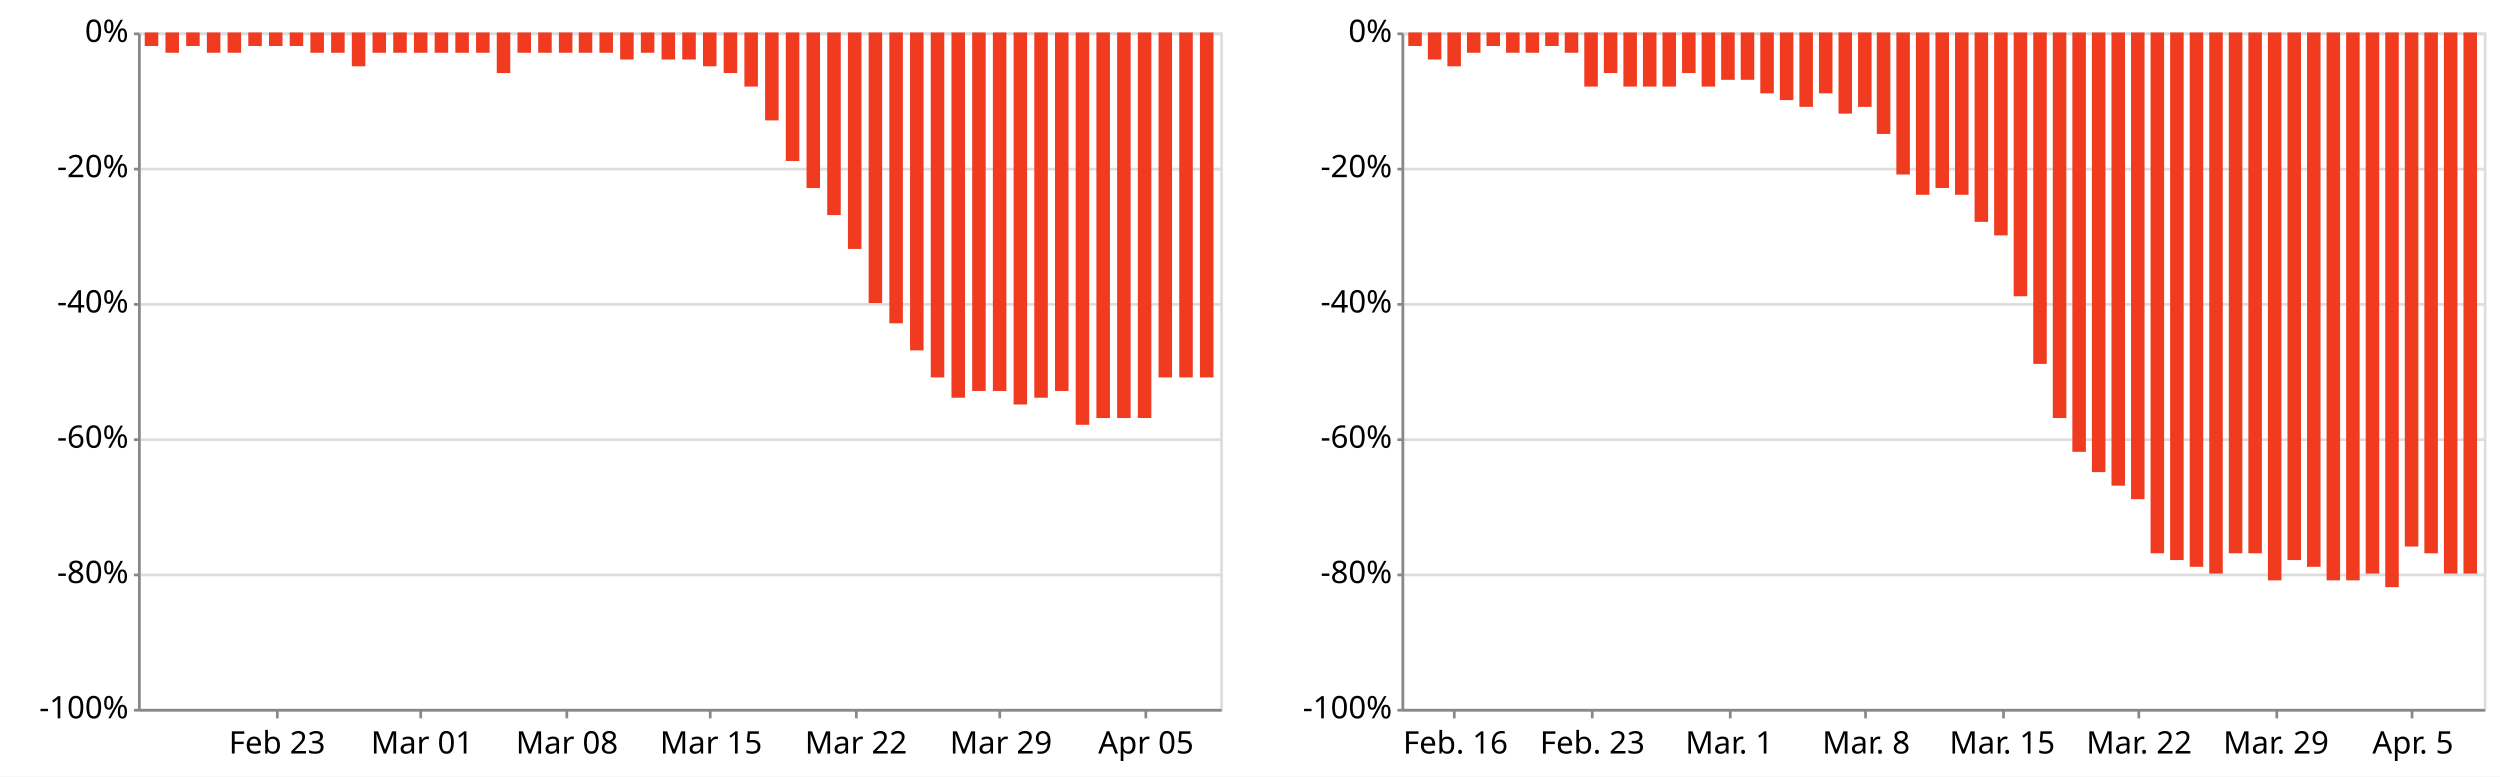
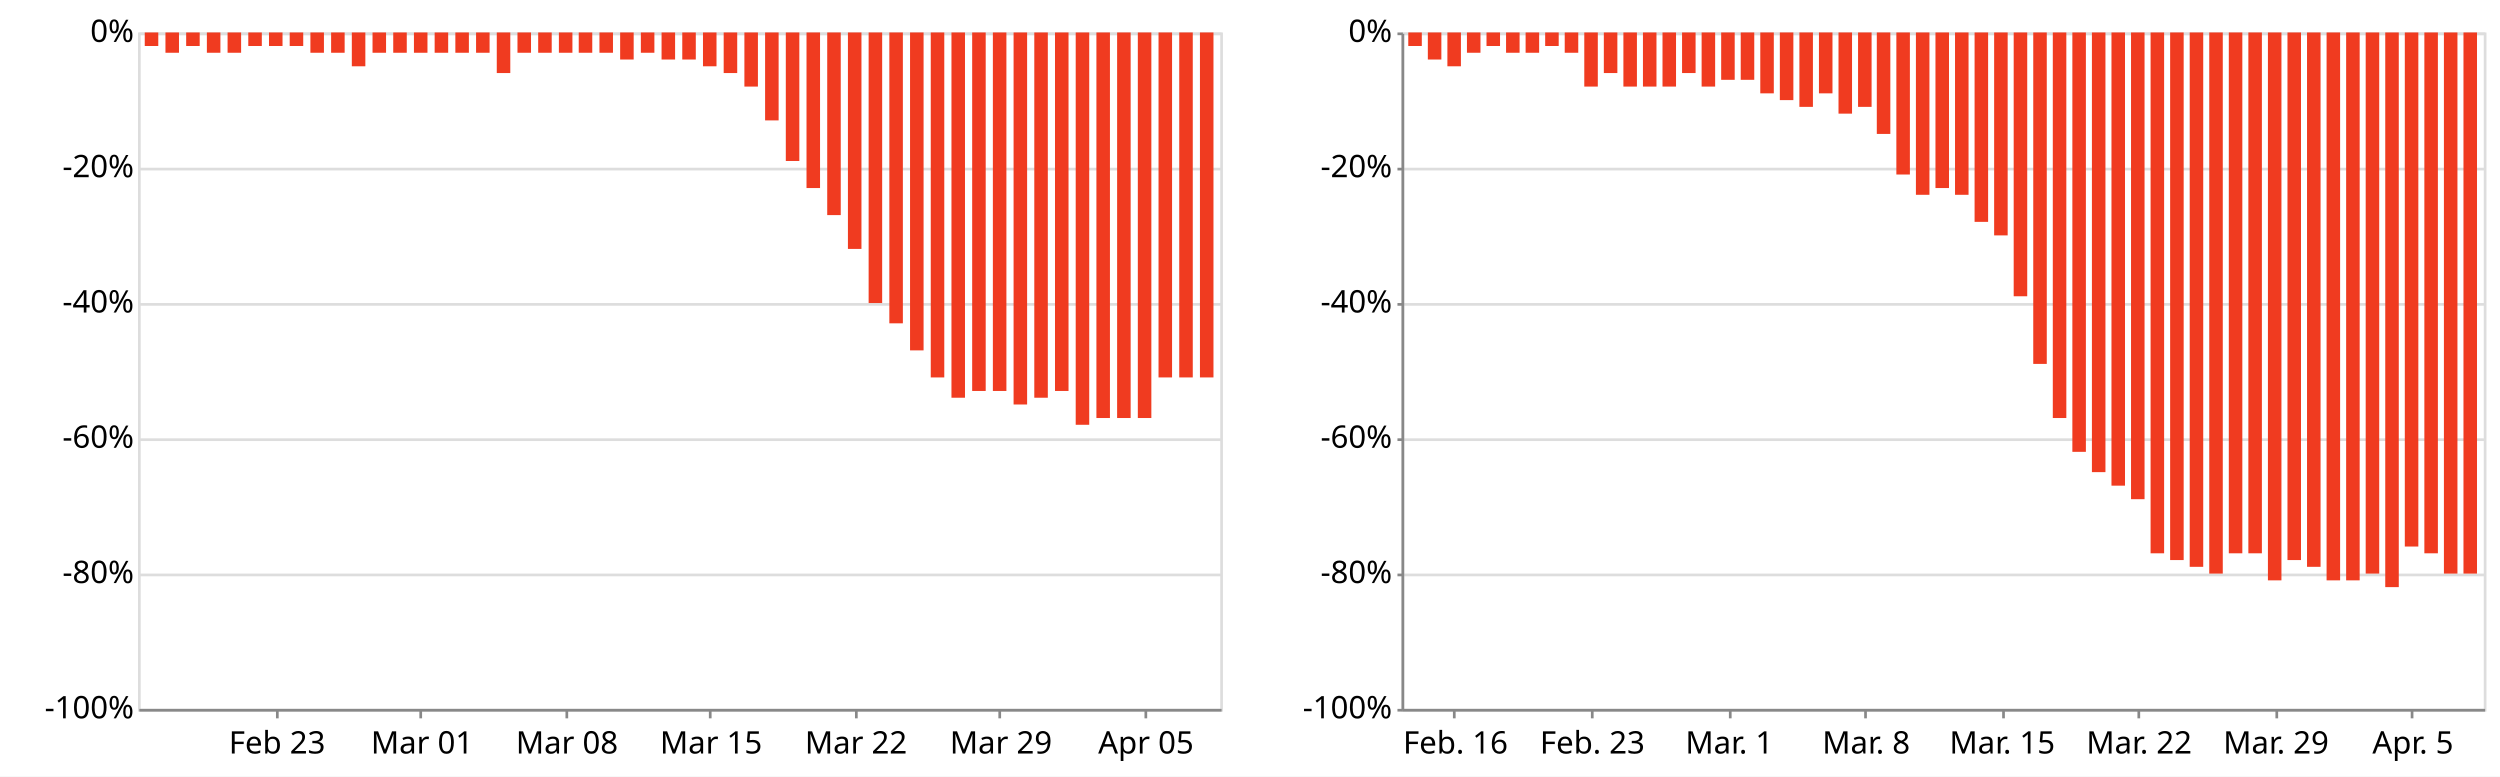
<svg xmlns="http://www.w3.org/2000/svg" class="marks" width="1848" height="574" viewBox="0 0 924 287" version="1.1">
  <rect width="924" height="287" style="fill: #ffffff;" />
  <g transform="translate(51,12)">
    <g class="mark-group role-frame root">
      <g transform="translate(0,0)">
        <path class="background" d="M0,0h0v250h0Z" style="fill: none;" />
        <g>
          <g class="mark-group role-scope concat_0_group">
            <g transform="translate(0,0)">
              <path class="background" d="M0.5,0.5h400v250h-400Z" style="fill: none; stroke: #ddd;" />
              <g>
                <g class="mark-group role-axis">
                  <g transform="translate(0.5,0.5)">
                    <path class="background" d="M0,0h0v0h0Z" style="pointer-events: none; fill: none;" />
                    <g>
                      <g class="mark-rule role-axis-grid" style="pointer-events: none;">
                        <line transform="translate(0,250)" x2="400" y2="0" style="fill: none; stroke: #ddd; stroke-width: 1; opacity: 1;" />
                        <line transform="translate(0,200)" x2="400" y2="0" style="fill: none; stroke: #ddd; stroke-width: 1; opacity: 1;" />
                        <line transform="translate(0,150)" x2="400" y2="0" style="fill: none; stroke: #ddd; stroke-width: 1; opacity: 1;" />
                        <line transform="translate(0,100)" x2="400" y2="0" style="fill: none; stroke: #ddd; stroke-width: 1; opacity: 1;" />
                        <line transform="translate(0,50)" x2="400" y2="0" style="fill: none; stroke: #ddd; stroke-width: 1; opacity: 1;" />
                        <line transform="translate(0,0)" x2="400" y2="0" style="fill: none; stroke: #ddd; stroke-width: 1; opacity: 1;" />
                      </g>
                    </g>
                    <path class="foreground" d="" style="pointer-events: none; display: none; fill: none;" />
                  </g>
                </g>
                <g class="mark-group role-axis">
                  <g transform="translate(0.5,250.5)">
                    <path class="background" d="M0,0h0v0h0Z" style="pointer-events: none; fill: none;" />
                    <g>
                      <g class="mark-rule role-axis-tick" style="pointer-events: none;">
                        <line transform="translate(51,0)" x2="0" y2="3" style="fill: none; stroke: #888; stroke-width: 1; opacity: 1;" />
                        <line transform="translate(104,0)" x2="0" y2="3" style="fill: none; stroke: #888; stroke-width: 1; opacity: 1;" />
                        <line transform="translate(158,0)" x2="0" y2="3" style="fill: none; stroke: #888; stroke-width: 1; opacity: 1;" />
                        <line transform="translate(211,0)" x2="0" y2="3" style="fill: none; stroke: #888; stroke-width: 1; opacity: 1;" />
                        <line transform="translate(265,0)" x2="0" y2="3" style="fill: none; stroke: #888; stroke-width: 1; opacity: 1;" />
                        <line transform="translate(318,0)" x2="0" y2="3" style="fill: none; stroke: #888; stroke-width: 1; opacity: 1;" />
                        <line transform="translate(372,0)" x2="0" y2="3" style="fill: none; stroke: #888; stroke-width: 1; opacity: 1;" />
                      </g>
                      <g class="mark-text role-axis-label" style="pointer-events: none;">
                        <text text-anchor="middle" transform="translate(50.91987,16)" style="font-family: Benton Gothic, sans; font-size: 11.5px; font-weight: normal; fill: #000; opacity: 1;">Feb 23</text>
                        <text text-anchor="middle" transform="translate(104.493,16)" style="font-family: Benton Gothic, sans; font-size: 11.5px; font-weight: normal; fill: #000; opacity: 1;">Mar 01</text>
                        <text text-anchor="middle" transform="translate(158.0662,16)" style="font-family: Benton Gothic, sans; font-size: 11.5px; font-weight: normal; fill: #000; opacity: 1;">Mar 08</text>
                        <text text-anchor="middle" transform="translate(211.3205,16)" style="font-family: Benton Gothic, sans; font-size: 11.5px; font-weight: normal; fill: #000; opacity: 1;">Mar 15</text>
                        <text text-anchor="middle" transform="translate(264.8937,16)" style="font-family: Benton Gothic, sans; font-size: 11.5px; font-weight: normal; fill: #000; opacity: 1;">Mar 22</text>
                        <text text-anchor="middle" transform="translate(318.4669,16)" style="font-family: Benton Gothic, sans; font-size: 11.5px; font-weight: normal; fill: #000; opacity: 1;">Mar 29</text>
                        <text text-anchor="middle" transform="translate(372.0401,16)" style="font-family: Benton Gothic, sans; font-size: 11.5px; font-weight: normal; fill: #000; opacity: 1;">Apr 05</text>
                      </g>
                      <g class="mark-rule role-axis-domain" style="pointer-events: none;">
                        <line transform="translate(0,0)" x2="400" y2="0" style="fill: none; stroke: #888; stroke-width: 1; opacity: 1;" />
                      </g>
                    </g>
                    <path class="foreground" d="" style="pointer-events: none; display: none; fill: none;" />
                  </g>
                </g>
                <g class="mark-group role-axis">
                  <g transform="translate(0.5,0.5)">
                    <path class="background" d="M0,0h0v0h0Z" style="pointer-events: none; fill: none;" />
                    <g>
                      <g class="mark-rule role-axis-tick" style="pointer-events: none;">
-                         <line transform="translate(0,250)" x2="-2" y2="0" style="fill: none; stroke: #888; stroke-width: 1; opacity: 1;" />
-                         <line transform="translate(0,200)" x2="-2" y2="0" style="fill: none; stroke: #888; stroke-width: 1; opacity: 1;" />
-                         <line transform="translate(0,150)" x2="-2" y2="0" style="fill: none; stroke: #888; stroke-width: 1; opacity: 1;" />
-                         <line transform="translate(0,100)" x2="-2" y2="0" style="fill: none; stroke: #888; stroke-width: 1; opacity: 1;" />
-                         <line transform="translate(0,50)" x2="-2" y2="0" style="fill: none; stroke: #888; stroke-width: 1; opacity: 1;" />
-                         <line transform="translate(0,0)" x2="-2" y2="0" style="fill: none; stroke: #888; stroke-width: 1; opacity: 1;" />
-                       </g>
-                       <g class="mark-text role-axis-label" style="pointer-events: none;">
-                         <text text-anchor="end" transform="translate(-4,253)" style="font-family: Benton Gothic, sans; font-size: 11.5px; font-weight: normal; fill: #000; opacity: 1;">-100%</text>
-                         <text text-anchor="end" transform="translate(-4,203)" style="font-family: Benton Gothic, sans; font-size: 11.5px; font-weight: normal; fill: #000; opacity: 1;">-80%</text>
-                         <text text-anchor="end" transform="translate(-4,153)" style="font-family: Benton Gothic, sans; font-size: 11.5px; font-weight: normal; fill: #000; opacity: 1;">-60%</text>
-                         <text text-anchor="end" transform="translate(-4,103)" style="font-family: Benton Gothic, sans; font-size: 11.5px; font-weight: normal; fill: #000; opacity: 1;">-40%</text>
-                         <text text-anchor="end" transform="translate(-4,53)" style="font-family: Benton Gothic, sans; font-size: 11.5px; font-weight: normal; fill: #000; opacity: 1;">-20%</text>
-                         <text text-anchor="end" transform="translate(-4,3)" style="font-family: Benton Gothic, sans; font-size: 11.5px; font-weight: normal; fill: #000; opacity: 1;">0%</text>
-                       </g>
-                       <g class="mark-rule role-axis-domain" style="pointer-events: none;">
-                         <line transform="translate(0,250)" x2="0" y2="-250" style="fill: none; stroke: #888; stroke-width: 1; opacity: 1;" />
+                         <line transform="translate(0,250)" x2="0" y2="0" style="fill: none; stroke: #888; stroke-width: 1; opacity: 1;" />
+                         <line transform="translate(0,200)" x2="0" y2="0" style="fill: none; stroke: #888; stroke-width: 1; opacity: 1;" />
+                         <line transform="translate(0,150)" x2="0" y2="0" style="fill: none; stroke: #888; stroke-width: 1; opacity: 1;" />
+                         <line transform="translate(0,100)" x2="0" y2="0" style="fill: none; stroke: #888; stroke-width: 1; opacity: 1;" />
+                         <line transform="translate(0,50)" x2="0" y2="0" style="fill: none; stroke: #888; stroke-width: 1; opacity: 1;" />
+                         <line transform="translate(0,0)" x2="0" y2="0" style="fill: none; stroke: #888; stroke-width: 1; opacity: 1;" />
+                       </g>
+                       <g class="mark-text role-axis-label" style="pointer-events: none;">
+                         <text text-anchor="end" transform="translate(-2,253)" style="font-family: Benton Gothic, sans; font-size: 11.5px; font-weight: normal; fill: #000; opacity: 1;">-100%</text>
+                         <text text-anchor="end" transform="translate(-2,203)" style="font-family: Benton Gothic, sans; font-size: 11.5px; font-weight: normal; fill: #000; opacity: 1;">-80%</text>
+                         <text text-anchor="end" transform="translate(-2,153)" style="font-family: Benton Gothic, sans; font-size: 11.5px; font-weight: normal; fill: #000; opacity: 1;">-60%</text>
+                         <text text-anchor="end" transform="translate(-2,103)" style="font-family: Benton Gothic, sans; font-size: 11.5px; font-weight: normal; fill: #000; opacity: 1;">-40%</text>
+                         <text text-anchor="end" transform="translate(-2,53)" style="font-family: Benton Gothic, sans; font-size: 11.5px; font-weight: normal; fill: #000; opacity: 1;">-20%</text>
+                         <text text-anchor="end" transform="translate(-2,3)" style="font-family: Benton Gothic, sans; font-size: 11.5px; font-weight: normal; fill: #000; opacity: 1;">0%</text>
+                       </g>
+                       <g class="mark-rule role-axis-domain" style="pointer-events: none;">
+                         <line transform="translate(0,250)" x2="0" y2="-250" style="fill: none; stroke: #888; stroke-opacity: 0; stroke-width: 1; opacity: 1;" />
                      </g>
                    </g>
                    <path class="foreground" d="" style="pointer-events: none; display: none; fill: none;" />
                  </g>
                </g>
                <g class="mark-rect role-mark concat_0_marks">
                  <path d="M2.5,0h5v5h-5Z" style="fill: #f03b20;" />
                  <path d="M10.153,0h5v7.5h-5Z" style="fill: #f03b20;" />
                  <path d="M17.807,0h5v5h-5Z" style="fill: #f03b20;" />
                  <path d="M25.46,0h5v7.5h-5Z" style="fill: #f03b20;" />
                  <path d="M33.113,0h5v7.5h-5Z" style="fill: #f03b20;" />
                  <path d="M40.767,0h5v5h-5Z" style="fill: #f03b20;" />
                  <path d="M48.42,0h5v5h-5Z" style="fill: #f03b20;" />
                  <path d="M56.073,0h5v5h-5Z" style="fill: #f03b20;" />
                  <path d="M63.726,0h5v7.5h-5Z" style="fill: #f03b20;" />
                  <path d="M71.38,0h5v7.5h-5Z" style="fill: #f03b20;" />
                  <path d="M79.033,0h5v12.5h-5Z" style="fill: #f03b20;" />
                  <path d="M86.686,0h5v7.5h-5Z" style="fill: #f03b20;" />
                  <path d="M94.34,0h5v7.5h-5Z" style="fill: #f03b20;" />
                  <path d="M101.993,0h5v7.5h-5Z" style="fill: #f03b20;" />
                  <path d="M170.554,0h5v7.5h-5Z" style="fill: #f03b20;" />
                  <path d="M178.207,0h5v10h-5Z" style="fill: #f03b20;" />
                  <path d="M185.861,0h5v7.5h-5Z" style="fill: #f03b20;" />
                  <path d="M193.514,0h5v10h-5Z" style="fill: #f03b20;" />
                  <path d="M201.167,0h5v10h-5Z" style="fill: #f03b20;" />
                  <path d="M208.821,0h5v12.5h-5Z" style="fill: #f03b20;" />
                  <path d="M216.474,0h5v15h-5Z" style="fill: #f03b20;" />
                  <path d="M224.127,0h5v20h-5Z" style="fill: #f03b20;" />
                  <path d="M231.78,0h5v32.5h-5Z" style="fill: #f03b20;" />
                  <path d="M239.434,0h5v47.5h-5Z" style="fill: #f03b20;" />
                  <path d="M109.646,0h5v7.5h-5Z" style="fill: #f03b20;" />
                  <path d="M247.087,0h5v57.5h-5Z" style="fill: #f03b20;" />
                  <path d="M254.74,0h5v67.5h-5Z" style="fill: #f03b20;" />
                  <path d="M262.394,0h5v80h-5Z" style="fill: #f03b20;" />
                  <path d="M270.047,0h5v100h-5Z" style="fill: #f03b20;" />
                  <path d="M277.7,0h5v107.5h-5Z" style="fill: #f03b20;" />
                  <path d="M285.354,0h5v117.5h-5Z" style="fill: #f03b20;" />
                  <path d="M293.007,0h5v127.5h-5Z" style="fill: #f03b20;" />
                  <path d="M300.66,0h5v135h-5Z" style="fill: #f03b20;" />
                  <path d="M308.314,0h5v132.5h-5Z" style="fill: #f03b20;" />
                  <path d="M315.967,0h5v132.5h-5Z" style="fill: #f03b20;" />
                  <path d="M117.3,0h5v7.5h-5Z" style="fill: #f03b20;" />
                  <path d="M323.62,0h5v137.5h-5Z" style="fill: #f03b20;" />
                  <path d="M331.274,0h5v135h-5Z" style="fill: #f03b20;" />
                  <path d="M124.953,0h5v7.5h-5Z" style="fill: #f03b20;" />
                  <path d="M132.606,0h5v15h-5Z" style="fill: #f03b20;" />
                  <path d="M140.26,0h5v7.5h-5Z" style="fill: #f03b20;" />
                  <path d="M147.913,0h5v7.5h-5Z" style="fill: #f03b20;" />
                  <path d="M155.566,0h5v7.5h-5Z" style="fill: #f03b20;" />
                  <path d="M162.901,0h5v7.5h-5Z" style="fill: #f03b20;" />
                  <path d="M338.927,0h5v132.5h-5Z" style="fill: #f03b20;" />
                  <path d="M346.58,0h5v145h-5Z" style="fill: #f03b20;" />
                  <path d="M354.233,0h5v142.5h-5Z" style="fill: #f03b20;" />
                  <path d="M361.887,0h5v142.5h-5Z" style="fill: #f03b20;" />
                  <path d="M369.54,0h5v142.5h-5Z" style="fill: #f03b20;" />
                  <path d="M377.193,0h5v127.5h-5Z" style="fill: #f03b20;" />
                  <path d="M384.847,0h5v127.5h-5Z" style="fill: #f03b20;" />
                  <path d="M392.5,0h5v127.5h-5Z" style="fill: #f03b20;" />
                </g>
              </g>
              <path class="foreground" d="" style="display: none; fill: none;" />
            </g>
          </g>
          <g class="mark-group role-scope concat_1_group">
            <g transform="translate(467,0)">
              <path class="background" d="M0.5,0.5h400v250h-400Z" style="fill: none; stroke: #ddd;" />
              <g>
                <g class="mark-group role-axis">
                  <g transform="translate(0.5,0.5)">
                    <path class="background" d="M0,0h0v0h0Z" style="pointer-events: none; fill: none;" />
                    <g>
                      <g class="mark-rule role-axis-grid" style="pointer-events: none;">
                        <line transform="translate(0,250)" x2="400" y2="0" style="fill: none; stroke: #ddd; stroke-width: 1; opacity: 1;" />
                        <line transform="translate(0,200)" x2="400" y2="0" style="fill: none; stroke: #ddd; stroke-width: 1; opacity: 1;" />
                        <line transform="translate(0,150)" x2="400" y2="0" style="fill: none; stroke: #ddd; stroke-width: 1; opacity: 1;" />
                        <line transform="translate(0,100)" x2="400" y2="0" style="fill: none; stroke: #ddd; stroke-width: 1; opacity: 1;" />
                        <line transform="translate(0,50)" x2="400" y2="0" style="fill: none; stroke: #ddd; stroke-width: 1; opacity: 1;" />
                        <line transform="translate(0,0)" x2="400" y2="0" style="fill: none; stroke: #ddd; stroke-width: 1; opacity: 1;" />
                      </g>
                    </g>
                    <path class="foreground" d="" style="pointer-events: none; display: none; fill: none;" />
                  </g>
                </g>
                <g class="mark-group role-axis">
                  <g transform="translate(0.5,250.5)">
                    <path class="background" d="M0,0h0v0h0Z" style="pointer-events: none; fill: none;" />
                    <g>
                      <g class="mark-rule role-axis-tick" style="pointer-events: none;">
                        <line transform="translate(19,0)" x2="0" y2="3" style="fill: none; stroke: #888; stroke-width: 1; opacity: 1;" />
                        <line transform="translate(70,0)" x2="0" y2="3" style="fill: none; stroke: #888; stroke-width: 1; opacity: 1;" />
                        <line transform="translate(121,0)" x2="0" y2="3" style="fill: none; stroke: #888; stroke-width: 1; opacity: 1;" />
                        <line transform="translate(171,0)" x2="0" y2="3" style="fill: none; stroke: #888; stroke-width: 1; opacity: 1;" />
                        <line transform="translate(222,0)" x2="0" y2="3" style="fill: none; stroke: #888; stroke-width: 1; opacity: 1;" />
                        <line transform="translate(272,0)" x2="0" y2="3" style="fill: none; stroke: #888; stroke-width: 1; opacity: 1;" />
                        <line transform="translate(323,0)" x2="0" y2="3" style="fill: none; stroke: #888; stroke-width: 1; opacity: 1;" />
                        <line transform="translate(373,0)" x2="0" y2="3" style="fill: none; stroke: #888; stroke-width: 1; opacity: 1;" />
                      </g>
                      <g class="mark-text role-axis-label" style="pointer-events: none;">
                        <text text-anchor="middle" transform="translate(19.4556,16)" style="font-family: Benton Gothic, sans; font-size: 11.5px; font-weight: normal; fill: #000; opacity: 1;">Feb. 16</text>
                        <text text-anchor="middle" transform="translate(70.05019,16)" style="font-family: Benton Gothic, sans; font-size: 11.5px; font-weight: normal; fill: #000; opacity: 1;">Feb. 23</text>
                        <text text-anchor="middle" transform="translate(120.6448,16)" style="font-family: Benton Gothic, sans; font-size: 11.5px; font-weight: normal; fill: #000; opacity: 1;">Mar. 1</text>
                        <text text-anchor="middle" transform="translate(171.2394,16)" style="font-family: Benton Gothic, sans; font-size: 11.5px; font-weight: normal; fill: #000; opacity: 1;">Mar. 8</text>
                        <text text-anchor="middle" transform="translate(221.5328,16)" style="font-family: Benton Gothic, sans; font-size: 11.5px; font-weight: normal; fill: #000; opacity: 1;">Mar. 15</text>
                        <text text-anchor="middle" transform="translate(272.1274,16)" style="font-family: Benton Gothic, sans; font-size: 11.5px; font-weight: normal; fill: #000; opacity: 1;">Mar. 22</text>
                        <text text-anchor="middle" transform="translate(322.722,16)" style="font-family: Benton Gothic, sans; font-size: 11.5px; font-weight: normal; fill: #000; opacity: 1;">Mar. 29</text>
                        <text text-anchor="middle" transform="translate(373.3166,16)" style="font-family: Benton Gothic, sans; font-size: 11.5px; font-weight: normal; fill: #000; opacity: 1;">Apr. 5</text>
                      </g>
                      <g class="mark-rule role-axis-domain" style="pointer-events: none;">
                        <line transform="translate(0,0)" x2="400" y2="0" style="fill: none; stroke: #888; stroke-width: 1; opacity: 1;" />
                      </g>
                    </g>
                    <path class="foreground" d="" style="pointer-events: none; display: none; fill: none;" />
                  </g>
                </g>
                <g class="mark-group role-axis">
                  <g transform="translate(0.5,0.5)">
                    <path class="background" d="M0,0h0v0h0Z" style="pointer-events: none; fill: none;" />
                    <g>
                      <g class="mark-rule role-axis-tick" style="pointer-events: none;">
                        <line transform="translate(0,250)" x2="-2" y2="0" style="fill: none; stroke: #888; stroke-width: 1; opacity: 1;" />
                        <line transform="translate(0,200)" x2="-2" y2="0" style="fill: none; stroke: #888; stroke-width: 1; opacity: 1;" />
                        <line transform="translate(0,150)" x2="-2" y2="0" style="fill: none; stroke: #888; stroke-width: 1; opacity: 1;" />
                        <line transform="translate(0,100)" x2="-2" y2="0" style="fill: none; stroke: #888; stroke-width: 1; opacity: 1;" />
                        <line transform="translate(0,50)" x2="-2" y2="0" style="fill: none; stroke: #888; stroke-width: 1; opacity: 1;" />
                        <line transform="translate(0,0)" x2="-2" y2="0" style="fill: none; stroke: #888; stroke-width: 1; opacity: 1;" />
                      </g>
                      <g class="mark-text role-axis-label" style="pointer-events: none;">
                        <text text-anchor="end" transform="translate(-4,253)" style="font-family: Benton Gothic, sans; font-size: 11.5px; font-weight: normal; fill: #000; opacity: 1;">-100%</text>
                        <text text-anchor="end" transform="translate(-4,203)" style="font-family: Benton Gothic, sans; font-size: 11.5px; font-weight: normal; fill: #000; opacity: 1;">-80%</text>
                        <text text-anchor="end" transform="translate(-4,153)" style="font-family: Benton Gothic, sans; font-size: 11.5px; font-weight: normal; fill: #000; opacity: 1;">-60%</text>
                        <text text-anchor="end" transform="translate(-4,103)" style="font-family: Benton Gothic, sans; font-size: 11.5px; font-weight: normal; fill: #000; opacity: 1;">-40%</text>
                        <text text-anchor="end" transform="translate(-4,53)" style="font-family: Benton Gothic, sans; font-size: 11.5px; font-weight: normal; fill: #000; opacity: 1;">-20%</text>
                        <text text-anchor="end" transform="translate(-4,3)" style="font-family: Benton Gothic, sans; font-size: 11.5px; font-weight: normal; fill: #000; opacity: 1;">0%</text>
                      </g>
                      <g class="mark-rule role-axis-domain" style="pointer-events: none;">
                        <line transform="translate(0,250)" x2="0" y2="-250" style="fill: none; stroke: #888; stroke-width: 1; opacity: 1;" />
                      </g>
                    </g>
                    <path class="foreground" d="" style="pointer-events: none; display: none; fill: none;" />
                  </g>
                </g>
                <g class="mark-rect role-mark concat_1_marks">
                  <path d="M2.5,0h5v5h-5Z" style="fill: #f03b20;" />
                  <path d="M9.728,0h5v10h-5Z" style="fill: #f03b20;" />
                  <path d="M16.956,0h5v12.5h-5Z" style="fill: #f03b20;" />
                  <path d="M24.183,0h5v7.5h-5Z" style="fill: #f03b20;" />
                  <path d="M31.411,0h5v5h-5Z" style="fill: #f03b20;" />
                  <path d="M38.639,0h5v7.5h-5Z" style="fill: #f03b20;" />
                  <path d="M45.867,0h5v7.5h-5Z" style="fill: #f03b20;" />
                  <path d="M53.095,0h5v5h-5Z" style="fill: #f03b20;" />
                  <path d="M60.322,0h5v7.5h-5Z" style="fill: #f03b20;" />
                  <path d="M67.55,0h5v20h-5Z" style="fill: #f03b20;" />
                  <path d="M74.778,0h5v15h-5Z" style="fill: #f03b20;" />
                  <path d="M82.006,0h5v20h-5Z" style="fill: #f03b20;" />
                  <path d="M89.234,0h5v20h-5Z" style="fill: #f03b20;" />
                  <path d="M96.461,0h5v20h-5Z" style="fill: #f03b20;" />
                  <path d="M103.689,0h5v15h-5Z" style="fill: #f03b20;" />
                  <path d="M110.917,0h5v20h-5Z" style="fill: #f03b20;" />
                  <path d="M118.145,0h5v17.5h-5Z" style="fill: #f03b20;" />
                  <path d="M182.894,0h5v52.5h-5Z" style="fill: #f03b20;" />
                  <path d="M190.122,0h5v60h-5Z" style="fill: #f03b20;" />
                  <path d="M197.349,0h5v57.5h-5Z" style="fill: #f03b20;" />
                  <path d="M204.577,0h5v60h-5Z" style="fill: #f03b20;" />
                  <path d="M211.805,0h5v70h-5Z" style="fill: #f03b20;" />
                  <path d="M219.033,0h5v75h-5Z" style="fill: #f03b20;" />
                  <path d="M226.261,0h5v97.5h-5Z" style="fill: #f03b20;" />
                  <path d="M233.488,0h5v122.5h-5Z" style="fill: #f03b20;" />
                  <path d="M240.716,0h5v142.5h-5Z" style="fill: #f03b20;" />
                  <path d="M247.944,0h5v155h-5Z" style="fill: #f03b20;" />
                  <path d="M125.373,0h5v17.5h-5Z" style="fill: #f03b20;" />
                  <path d="M255.172,0h5v162.5h-5Z" style="fill: #f03b20;" />
                  <path d="M262.4,0h5v167.5h-5Z" style="fill: #f03b20;" />
                  <path d="M269.627,0h5v172.5h-5Z" style="fill: #f03b20;" />
                  <path d="M276.855,0h5v192.5h-5Z" style="fill: #f03b20;" />
                  <path d="M284.083,0h5v195h-5Z" style="fill: #f03b20;" />
                  <path d="M291.311,0h5v197.5h-5Z" style="fill: #f03b20;" />
                  <path d="M298.539,0h5v200h-5Z" style="fill: #f03b20;" />
                  <path d="M305.766,0h5v192.5h-5Z" style="fill: #f03b20;" />
                  <path d="M312.994,0h5v192.5h-5Z" style="fill: #f03b20;" />
                  <path d="M320.222,0h5v202.5h-5Z" style="fill: #f03b20;" />
                  <path d="M132.6,0h5v22.5h-5Z" style="fill: #f03b20;" />
                  <path d="M327.45,0h5v195h-5Z" style="fill: #f03b20;" />
                  <path d="M334.678,0h5v197.5h-5Z" style="fill: #f03b20;" />
                  <path d="M139.828,0h5v25h-5Z" style="fill: #f03b20;" />
                  <path d="M147.056,0h5v27.5h-5Z" style="fill: #f03b20;" />
                  <path d="M154.284,0h5v22.5h-5Z" style="fill: #f03b20;" />
                  <path d="M161.512,0h5v30h-5Z" style="fill: #f03b20;" />
                  <path d="M168.739,0h5v27.5h-5Z" style="fill: #f03b20;" />
                  <path d="M175.666,0h5v37.5h-5Z" style="fill: #f03b20;" />
                  <path d="M341.905,0h5v202.5h-5Z" style="fill: #f03b20;" />
                  <path d="M349.133,0h5v202.5h-5Z" style="fill: #f03b20;" />
                  <path d="M356.361,0h5v200h-5Z" style="fill: #f03b20;" />
                  <path d="M363.589,0h5v205h-5Z" style="fill: #f03b20;" />
                  <path d="M370.817,0h5v190h-5Z" style="fill: #f03b20;" />
                  <path d="M378.044,0h5v192.5h-5Z" style="fill: #f03b20;" />
                  <path d="M385.272,0h5v200h-5Z" style="fill: #f03b20;" />
                  <path d="M392.5,0h5v200h-5Z" style="fill: #f03b20;" />
                </g>
              </g>
              <path class="foreground" d="" style="display: none; fill: none;" />
            </g>
          </g>
        </g>
        <path class="foreground" d="" style="display: none; fill: none;" />
      </g>
    </g>
  </g>
</svg>
